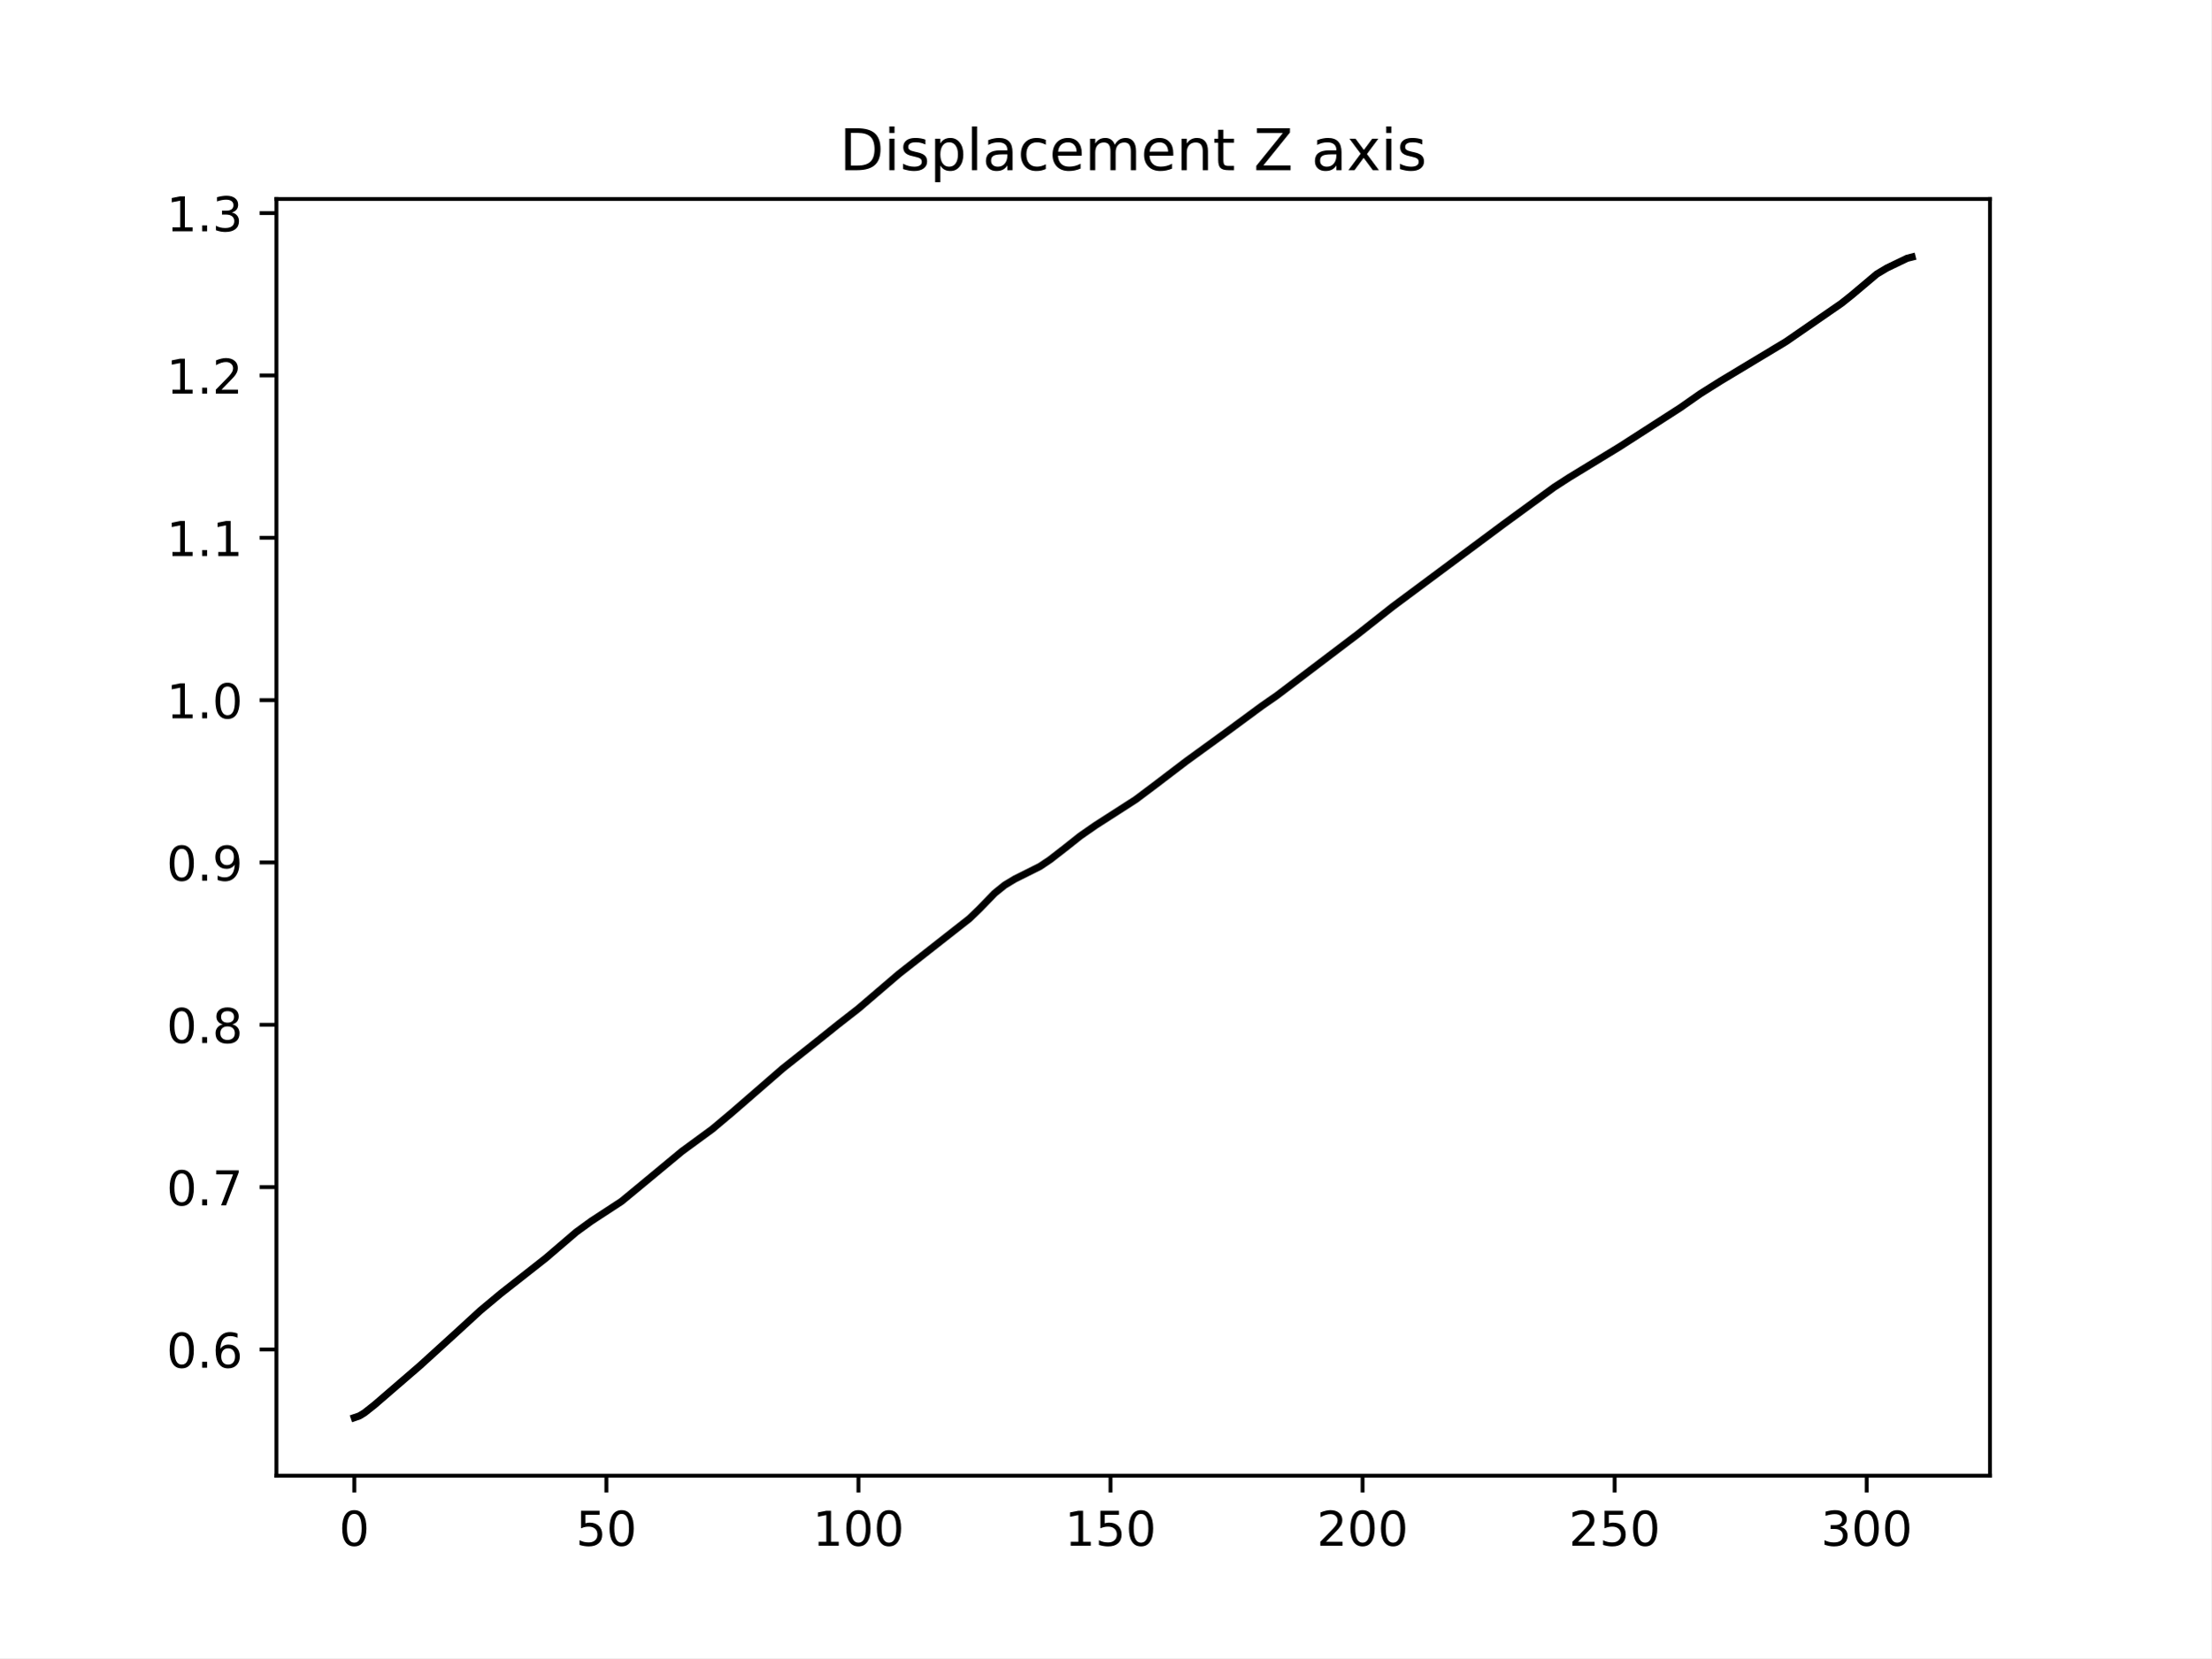
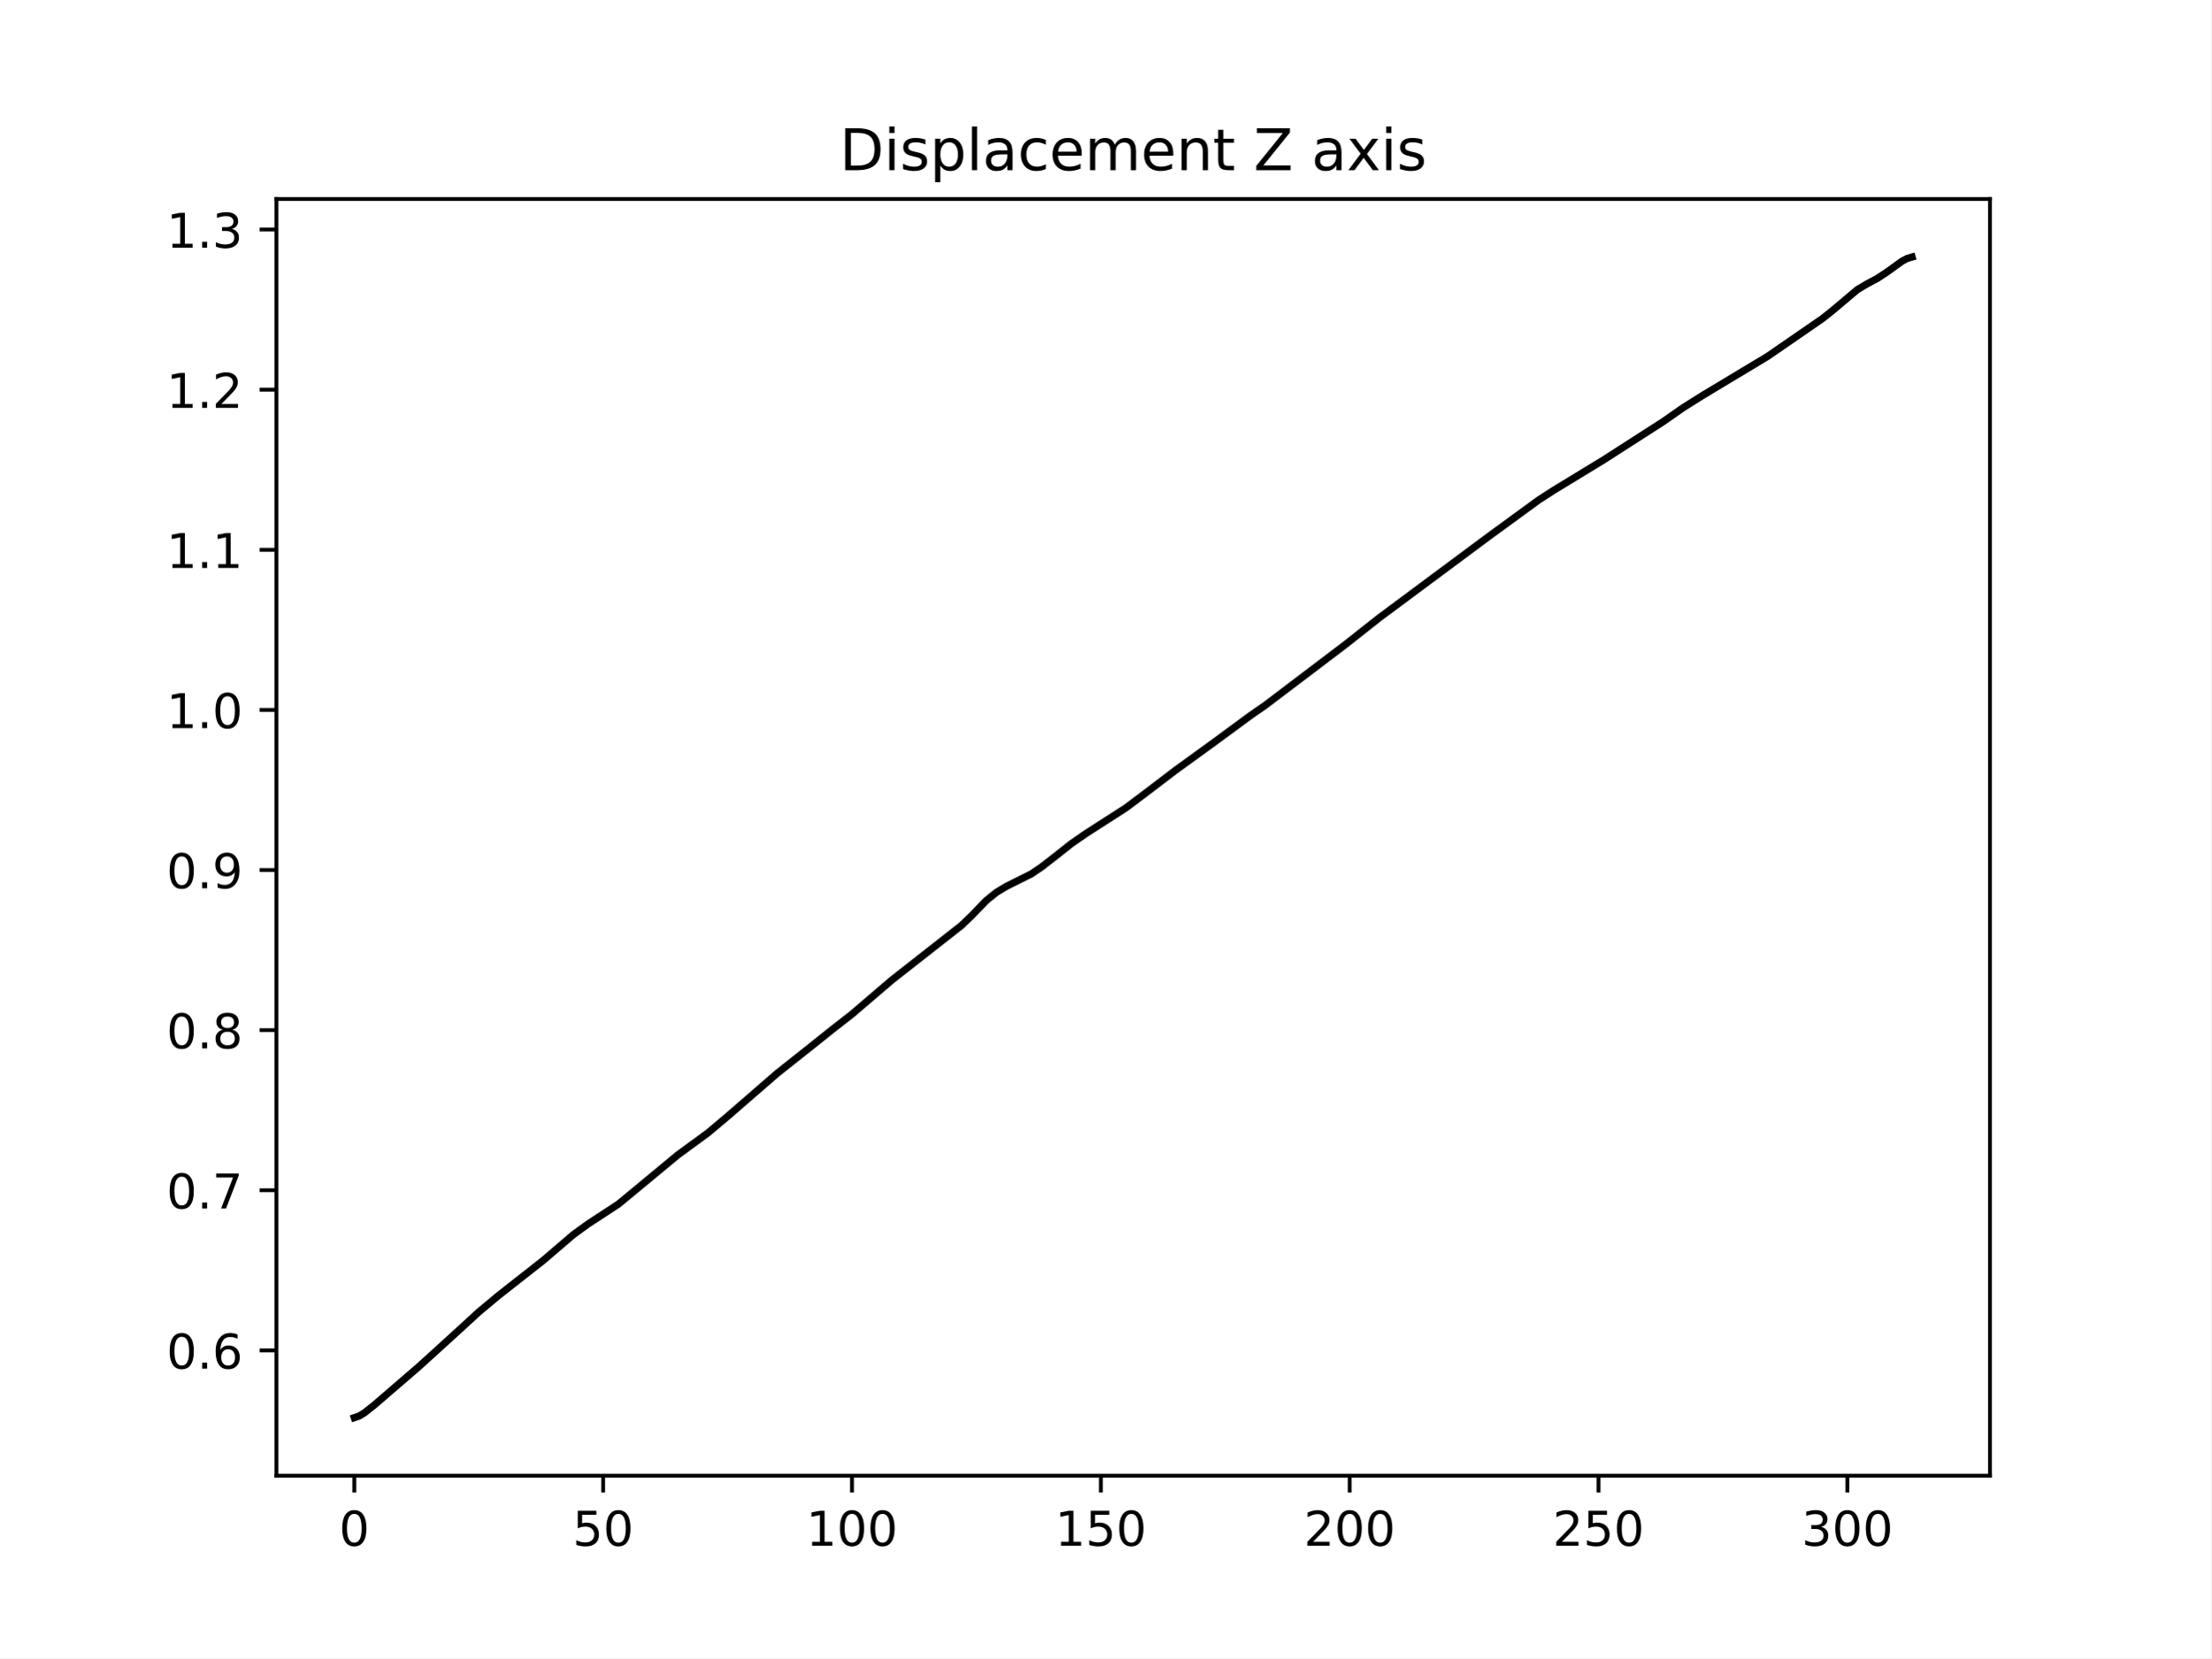
<svg xmlns="http://www.w3.org/2000/svg" xmlns:xlink="http://www.w3.org/1999/xlink" width="460.8pt" height="345.6pt" viewBox="0 0 460.8 345.6" version="1.1">
  <defs>
    <style type="text/css">*{stroke-linejoin: round; stroke-linecap: butt}</style>
  </defs>
  <g id="figure_1">
    <g id="patch_1">
      <path d="M 0 345.6  L 460.8 345.6  L 460.8 0  L 0 0  z " style="fill: #ffffff" />
    </g>
    <g id="axes_1">
      <g id="patch_2">
        <path d="M 57.6 307.584  L 414.72 307.584  L 414.72 41.472  L 57.6 41.472  z " style="fill: #ffffff" />
      </g>
      <g id="matplotlib.axis_1">
        <g id="xtick_1">
          <g id="line2d_1">
            <defs>
-               <path id="m0420e1aff2" d="M 0 0  L 0 3.5  " style="stroke: #000000; stroke-width: 0.8" />
+               <path id="meacd40c29d" d="M 0 0  L 0 3.5  " style="stroke: #000000; stroke-width: 0.8" />
            </defs>
            <g>
-               <use xlink:href="#m0420e1aff2" x="73.833" y="307.584" style="stroke: #000000; stroke-width: 0.8" />
+               <use xlink:href="#meacd40c29d" x="73.833" y="307.584" style="stroke: #000000; stroke-width: 0.8" />
            </g>
          </g>
          <g id="text_1">
            <g transform="translate(70.65148 322.1824) scale(0.1 -0.1)">
              <defs>
                <path id="DejaVuSans-30" d="M 2034 4250  Q 1547 4250 1301 3770  Q 1056 3291 1056 2328  Q 1056 1369 1301 889  Q 1547 409 2034 409  Q 2525 409 2770 889  Q 3016 1369 3016 2328  Q 3016 3291 2770 3770  Q 2525 4250 2034 4250  z M 2034 4750  Q 2819 4750 3233 4129  Q 3647 3509 3647 2328  Q 3647 1150 3233 529  Q 2819 -91 2034 -91  Q 1250 -91 836 529  Q 422 1150 422 2328  Q 422 3509 836 4129  Q 1250 4750 2034 4750  z " transform="scale(0.015625)" />
              </defs>
              <use xlink:href="#DejaVuSans-30" />
            </g>
          </g>
        </g>
        <g id="xtick_2">
          <g id="line2d_2">
            <g>
-               <use xlink:href="#m0420e1aff2" x="126.366" y="307.584" style="stroke: #000000; stroke-width: 0.8" />
+               <use xlink:href="#meacd40c29d" x="125.694" y="307.584" style="stroke: #000000; stroke-width: 0.8" />
            </g>
          </g>
          <g id="text_2">
-             <g transform="translate(120.0033 322.1824) scale(0.1 -0.1)">
+             <g transform="translate(119.332 322.1824) scale(0.1 -0.1)">
              <defs>
                <path id="DejaVuSans-35" d="M 691 4666  L 3169 4666  L 3169 4134  L 1269 4134  L 1269 2991  Q 1406 3038 1543 3061  Q 1681 3084 1819 3084  Q 2600 3084 3056 2656  Q 3513 2228 3513 1497  Q 3513 744 3044 326  Q 2575 -91 1722 -91  Q 1428 -91 1123 -41  Q 819 9 494 109  L 494 744  Q 775 591 1075 516  Q 1375 441 1709 441  Q 2250 441 2565 725  Q 2881 1009 2881 1497  Q 2881 1984 2565 2268  Q 2250 2553 1709 2553  Q 1456 2553 1204 2497  Q 953 2441 691 2322  L 691 4666  z " transform="scale(0.015625)" />
              </defs>
              <use xlink:href="#DejaVuSans-35" />
              <use xlink:href="#DejaVuSans-30" x="63.623" />
            </g>
          </g>
        </g>
        <g id="xtick_3">
          <g id="line2d_3">
            <g>
-               <use xlink:href="#m0420e1aff2" x="178.899" y="307.584" style="stroke: #000000; stroke-width: 0.8" />
+               <use xlink:href="#meacd40c29d" x="177.556" y="307.584" style="stroke: #000000; stroke-width: 0.8" />
            </g>
          </g>
          <g id="text_3">
-             <g transform="translate(169.3552 322.1824) scale(0.1 -0.1)">
+             <g transform="translate(168.0125 322.1824) scale(0.1 -0.1)">
              <defs>
                <path id="DejaVuSans-31" d="M 794 531  L 1825 531  L 1825 4091  L 703 3866  L 703 4441  L 1819 4666  L 2450 4666  L 2450 531  L 3481 531  L 3481 0  L 794 0  L 794 531  z " transform="scale(0.015625)" />
              </defs>
              <use xlink:href="#DejaVuSans-31" />
              <use xlink:href="#DejaVuSans-30" x="63.623" />
              <use xlink:href="#DejaVuSans-30" x="127.246" />
            </g>
          </g>
        </g>
        <g id="xtick_4">
          <g id="line2d_4">
            <g>
-               <use xlink:href="#m0420e1aff2" x="231.432" y="307.584" style="stroke: #000000; stroke-width: 0.8" />
+               <use xlink:href="#meacd40c29d" x="229.418" y="307.584" style="stroke: #000000; stroke-width: 0.8" />
            </g>
          </g>
          <g id="text_4">
-             <g transform="translate(221.8883 322.1824) scale(0.1 -0.1)">
+             <g transform="translate(219.8742 322.1824) scale(0.1 -0.1)">
              <use xlink:href="#DejaVuSans-31" />
              <use xlink:href="#DejaVuSans-35" x="63.623" />
              <use xlink:href="#DejaVuSans-30" x="127.246" />
            </g>
          </g>
        </g>
        <g id="xtick_5">
          <g id="line2d_5">
            <g>
-               <use xlink:href="#m0420e1aff2" x="283.965" y="307.584" style="stroke: #000000; stroke-width: 0.8" />
+               <use xlink:href="#meacd40c29d" x="281.28" y="307.584" style="stroke: #000000; stroke-width: 0.8" />
            </g>
          </g>
          <g id="text_5">
-             <g transform="translate(274.4214 322.1824) scale(0.1 -0.1)">
+             <g transform="translate(271.736 322.1824) scale(0.1 -0.1)">
              <defs>
                <path id="DejaVuSans-32" d="M 1228 531  L 3431 531  L 3431 0  L 469 0  L 469 531  Q 828 903 1448 1529  Q 2069 2156 2228 2338  Q 2531 2678 2651 2914  Q 2772 3150 2772 3378  Q 2772 3750 2511 3984  Q 2250 4219 1831 4219  Q 1534 4219 1204 4116  Q 875 4013 500 3803  L 500 4441  Q 881 4594 1212 4672  Q 1544 4750 1819 4750  Q 2544 4750 2975 4387  Q 3406 4025 3406 3419  Q 3406 3131 3298 2873  Q 3191 2616 2906 2266  Q 2828 2175 2409 1742  Q 1991 1309 1228 531  z " transform="scale(0.015625)" />
              </defs>
              <use xlink:href="#DejaVuSans-32" />
              <use xlink:href="#DejaVuSans-30" x="63.623" />
              <use xlink:href="#DejaVuSans-30" x="127.246" />
            </g>
          </g>
        </g>
        <g id="xtick_6">
          <g id="line2d_6">
            <g>
-               <use xlink:href="#m0420e1aff2" x="336.498" y="307.584" style="stroke: #000000; stroke-width: 0.8" />
+               <use xlink:href="#meacd40c29d" x="333.141" y="307.584" style="stroke: #000000; stroke-width: 0.8" />
            </g>
          </g>
          <g id="text_6">
-             <g transform="translate(326.9545 322.1824) scale(0.1 -0.1)">
+             <g transform="translate(323.5977 322.1824) scale(0.1 -0.1)">
              <use xlink:href="#DejaVuSans-32" />
              <use xlink:href="#DejaVuSans-35" x="63.623" />
              <use xlink:href="#DejaVuSans-30" x="127.246" />
            </g>
          </g>
        </g>
        <g id="xtick_7">
          <g id="line2d_7">
            <g>
-               <use xlink:href="#m0420e1aff2" x="389.031" y="307.584" style="stroke: #000000; stroke-width: 0.8" />
+               <use xlink:href="#meacd40c29d" x="385.003" y="307.584" style="stroke: #000000; stroke-width: 0.8" />
            </g>
          </g>
          <g id="text_7">
-             <g transform="translate(379.4876 322.1824) scale(0.1 -0.1)">
+             <g transform="translate(375.4595 322.1824) scale(0.1 -0.1)">
              <defs>
                <path id="DejaVuSans-33" d="M 2597 2516  Q 3050 2419 3304 2112  Q 3559 1806 3559 1356  Q 3559 666 3084 287  Q 2609 -91 1734 -91  Q 1441 -91 1130 -33  Q 819 25 488 141  L 488 750  Q 750 597 1062 519  Q 1375 441 1716 441  Q 2309 441 2620 675  Q 2931 909 2931 1356  Q 2931 1769 2642 2001  Q 2353 2234 1838 2234  L 1294 2234  L 1294 2753  L 1863 2753  Q 2328 2753 2575 2939  Q 2822 3125 2822 3475  Q 2822 3834 2567 4026  Q 2313 4219 1838 4219  Q 1578 4219 1281 4162  Q 984 4106 628 3988  L 628 4550  Q 988 4650 1302 4700  Q 1616 4750 1894 4750  Q 2613 4750 3031 4423  Q 3450 4097 3450 3541  Q 3450 3153 3228 2886  Q 3006 2619 2597 2516  z " transform="scale(0.015625)" />
              </defs>
              <use xlink:href="#DejaVuSans-33" />
              <use xlink:href="#DejaVuSans-30" x="63.623" />
              <use xlink:href="#DejaVuSans-30" x="127.246" />
            </g>
          </g>
        </g>
      </g>
      <g id="matplotlib.axis_2">
        <g id="ytick_1">
          <g id="line2d_8">
            <defs>
-               <path id="m71b6e0b758" d="M 0 0  L -3.5 0  " style="stroke: #000000; stroke-width: 0.8" />
+               <path id="mf969b392ff" d="M 0 0  L -3.5 0  " style="stroke: #000000; stroke-width: 0.8" />
            </defs>
            <g>
-               <use xlink:href="#m71b6e0b758" x="57.6" y="281.275" style="stroke: #000000; stroke-width: 0.8" />
+               <use xlink:href="#mf969b392ff" x="57.6" y="281.468" style="stroke: #000000; stroke-width: 0.8" />
            </g>
          </g>
          <g id="text_8">
-             <g transform="translate(34.69687 285.0738) scale(0.1 -0.1)">
+             <g transform="translate(34.69687 285.2677) scale(0.1 -0.1)">
              <defs>
                <path id="DejaVuSans-2e" d="M 684 794  L 1344 794  L 1344 0  L 684 0  L 684 794  z " transform="scale(0.015625)" />
                <path id="DejaVuSans-36" d="M 2113 2584  Q 1688 2584 1439 2293  Q 1191 2003 1191 1497  Q 1191 994 1439 701  Q 1688 409 2113 409  Q 2538 409 2786 701  Q 3034 994 3034 1497  Q 3034 2003 2786 2293  Q 2538 2584 2113 2584  z M 3366 4563  L 3366 3988  Q 3128 4100 2886 4159  Q 2644 4219 2406 4219  Q 1781 4219 1451 3797  Q 1122 3375 1075 2522  Q 1259 2794 1537 2939  Q 1816 3084 2150 3084  Q 2853 3084 3261 2657  Q 3669 2231 3669 1497  Q 3669 778 3244 343  Q 2819 -91 2113 -91  Q 1303 -91 875 529  Q 447 1150 447 2328  Q 447 3434 972 4092  Q 1497 4750 2381 4750  Q 2619 4750 2861 4703  Q 3103 4656 3366 4563  z " transform="scale(0.015625)" />
              </defs>
              <use xlink:href="#DejaVuSans-30" />
              <use xlink:href="#DejaVuSans-2e" x="63.623" />
              <use xlink:href="#DejaVuSans-36" x="95.41" />
            </g>
          </g>
        </g>
        <g id="ytick_2">
          <g id="line2d_9">
            <g>
-               <use xlink:href="#m71b6e0b758" x="57.6" y="247.437" style="stroke: #000000; stroke-width: 0.8" />
+               <use xlink:href="#mf969b392ff" x="57.6" y="248.092" style="stroke: #000000; stroke-width: 0.8" />
            </g>
          </g>
          <g id="text_9">
-             <g transform="translate(34.69687 251.2359) scale(0.1 -0.1)">
+             <g transform="translate(34.69687 251.8916) scale(0.1 -0.1)">
              <defs>
                <path id="DejaVuSans-37" d="M 525 4666  L 3525 4666  L 3525 4397  L 1831 0  L 1172 0  L 2766 4134  L 525 4134  L 525 4666  z " transform="scale(0.015625)" />
              </defs>
              <use xlink:href="#DejaVuSans-30" />
              <use xlink:href="#DejaVuSans-2e" x="63.623" />
              <use xlink:href="#DejaVuSans-37" x="95.41" />
            </g>
          </g>
        </g>
        <g id="ytick_3">
          <g id="line2d_10">
            <g>
-               <use xlink:href="#m71b6e0b758" x="57.6" y="213.599" style="stroke: #000000; stroke-width: 0.8" />
+               <use xlink:href="#mf969b392ff" x="57.6" y="214.716" style="stroke: #000000; stroke-width: 0.8" />
            </g>
          </g>
          <g id="text_10">
-             <g transform="translate(34.69687 217.398) scale(0.1 -0.1)">
+             <g transform="translate(34.69687 218.5154) scale(0.1 -0.1)">
              <defs>
                <path id="DejaVuSans-38" d="M 2034 2216  Q 1584 2216 1326 1975  Q 1069 1734 1069 1313  Q 1069 891 1326 650  Q 1584 409 2034 409  Q 2484 409 2743 651  Q 3003 894 3003 1313  Q 3003 1734 2745 1975  Q 2488 2216 2034 2216  z M 1403 2484  Q 997 2584 770 2862  Q 544 3141 544 3541  Q 544 4100 942 4425  Q 1341 4750 2034 4750  Q 2731 4750 3128 4425  Q 3525 4100 3525 3541  Q 3525 3141 3298 2862  Q 3072 2584 2669 2484  Q 3125 2378 3379 2068  Q 3634 1759 3634 1313  Q 3634 634 3220 271  Q 2806 -91 2034 -91  Q 1263 -91 848 271  Q 434 634 434 1313  Q 434 1759 690 2068  Q 947 2378 1403 2484  z M 1172 3481  Q 1172 3119 1398 2916  Q 1625 2713 2034 2713  Q 2441 2713 2670 2916  Q 2900 3119 2900 3481  Q 2900 3844 2670 4047  Q 2441 4250 2034 4250  Q 1625 4250 1398 4047  Q 1172 3844 1172 3481  z " transform="scale(0.015625)" />
              </defs>
              <use xlink:href="#DejaVuSans-30" />
              <use xlink:href="#DejaVuSans-2e" x="63.623" />
              <use xlink:href="#DejaVuSans-38" x="95.41" />
            </g>
          </g>
        </g>
        <g id="ytick_4">
          <g id="line2d_11">
            <g>
-               <use xlink:href="#m71b6e0b758" x="57.6" y="179.761" style="stroke: #000000; stroke-width: 0.8" />
+               <use xlink:href="#mf969b392ff" x="57.6" y="181.34" style="stroke: #000000; stroke-width: 0.8" />
            </g>
          </g>
          <g id="text_11">
-             <g transform="translate(34.69687 183.5601) scale(0.1 -0.1)">
+             <g transform="translate(34.69687 185.1393) scale(0.1 -0.1)">
              <defs>
                <path id="DejaVuSans-39" d="M 703 97  L 703 672  Q 941 559 1184 500  Q 1428 441 1663 441  Q 2288 441 2617 861  Q 2947 1281 2994 2138  Q 2813 1869 2534 1725  Q 2256 1581 1919 1581  Q 1219 1581 811 2004  Q 403 2428 403 3163  Q 403 3881 828 4315  Q 1253 4750 1959 4750  Q 2769 4750 3195 4129  Q 3622 3509 3622 2328  Q 3622 1225 3098 567  Q 2575 -91 1691 -91  Q 1453 -91 1209 -44  Q 966 3 703 97  z M 1959 2075  Q 2384 2075 2632 2365  Q 2881 2656 2881 3163  Q 2881 3666 2632 3958  Q 2384 4250 1959 4250  Q 1534 4250 1286 3958  Q 1038 3666 1038 3163  Q 1038 2656 1286 2365  Q 1534 2075 1959 2075  z " transform="scale(0.015625)" />
              </defs>
              <use xlink:href="#DejaVuSans-30" />
              <use xlink:href="#DejaVuSans-2e" x="63.623" />
              <use xlink:href="#DejaVuSans-39" x="95.41" />
            </g>
          </g>
        </g>
        <g id="ytick_5">
          <g id="line2d_12">
            <g>
-               <use xlink:href="#m71b6e0b758" x="57.6" y="145.923" style="stroke: #000000; stroke-width: 0.8" />
+               <use xlink:href="#mf969b392ff" x="57.6" y="147.964" style="stroke: #000000; stroke-width: 0.8" />
            </g>
          </g>
          <g id="text_12">
-             <g transform="translate(34.69687 149.7222) scale(0.1 -0.1)">
+             <g transform="translate(34.69687 151.7631) scale(0.1 -0.1)">
              <use xlink:href="#DejaVuSans-31" />
              <use xlink:href="#DejaVuSans-2e" x="63.623" />
              <use xlink:href="#DejaVuSans-30" x="95.41" />
            </g>
          </g>
        </g>
        <g id="ytick_6">
          <g id="line2d_13">
            <g>
-               <use xlink:href="#m71b6e0b758" x="57.6" y="112.085" style="stroke: #000000; stroke-width: 0.8" />
+               <use xlink:href="#mf969b392ff" x="57.6" y="114.588" style="stroke: #000000; stroke-width: 0.8" />
            </g>
          </g>
          <g id="text_13">
-             <g transform="translate(34.69687 115.8843) scale(0.1 -0.1)">
+             <g transform="translate(34.69687 118.387) scale(0.1 -0.1)">
              <use xlink:href="#DejaVuSans-31" />
              <use xlink:href="#DejaVuSans-2e" x="63.623" />
              <use xlink:href="#DejaVuSans-31" x="95.41" />
            </g>
          </g>
        </g>
        <g id="ytick_7">
          <g id="line2d_14">
            <g>
-               <use xlink:href="#m71b6e0b758" x="57.6" y="78.247" style="stroke: #000000; stroke-width: 0.8" />
+               <use xlink:href="#mf969b392ff" x="57.6" y="81.212" style="stroke: #000000; stroke-width: 0.8" />
            </g>
          </g>
          <g id="text_14">
-             <g transform="translate(34.69687 82.04637) scale(0.1 -0.1)">
+             <g transform="translate(34.69687 85.01081) scale(0.1 -0.1)">
              <use xlink:href="#DejaVuSans-31" />
              <use xlink:href="#DejaVuSans-2e" x="63.623" />
              <use xlink:href="#DejaVuSans-32" x="95.41" />
            </g>
          </g>
        </g>
        <g id="ytick_8">
          <g id="line2d_15">
            <g>
-               <use xlink:href="#m71b6e0b758" x="57.6" y="44.409" style="stroke: #000000; stroke-width: 0.8" />
+               <use xlink:href="#mf969b392ff" x="57.6" y="47.835" style="stroke: #000000; stroke-width: 0.8" />
            </g>
          </g>
          <g id="text_15">
-             <g transform="translate(34.69687 48.20847) scale(0.1 -0.1)">
+             <g transform="translate(34.69687 51.63466) scale(0.1 -0.1)">
              <use xlink:href="#DejaVuSans-31" />
              <use xlink:href="#DejaVuSans-2e" x="63.623" />
              <use xlink:href="#DejaVuSans-33" x="95.41" />
            </g>
          </g>
        </g>
      </g>
      <g id="line2d_16">
-         <path d="M 73.833 295.488  L 74.883 295.128  L 75.934 294.493  L 78.035 292.834  L 87.491 284.677  L 94.846 277.99  L 100.099 273.167  L 104.302 269.66  L 113.758 262.226  L 120.062 256.824  L 123.214 254.531  L 129.518 250.41  L 132.67 247.811  L 142.126 239.97  L 148.43 235.355  L 152.632 231.821  L 163.139 222.698  L 170.494 216.863  L 174.696 213.496  L 178.899 210.216  L 187.304 203.02  L 202.013 191.474  L 204.115 189.449  L 207.267 186.193  L 209.368 184.494  L 211.469 183.224  L 216.723 180.597  L 218.824 179.19  L 221.976 176.747  L 225.128 174.245  L 228.28 172.053  L 236.685 166.652  L 240.888 163.494  L 247.192 158.686  L 255.597 152.586  L 262.952 147.164  L 266.104 144.976  L 282.914 132.224  L 290.269 126.418  L 313.384 109.223  L 323.89 101.545  L 327.042 99.511  L 337.549 93.104  L 350.157 84.997  L 354.359 82.058  L 358.562 79.415  L 372.221 71.195  L 383.778 63.216  L 385.879 61.542  L 391.133 57.116  L 393.234 55.861  L 397.437 53.836  L 398.487 53.568  L 398.487 53.568  " clip-path="url(#p9a17bb9c18)" style="fill: none; stroke: #000000; stroke-width: 1.5; stroke-linecap: square" />
+         <path d="M 73.833 295.488  L 74.87 295.133  L 75.907 294.507  L 77.982 292.87  L 87.317 284.824  L 94.577 278.228  L 99.764 273.472  L 103.913 270.013  L 113.248 262.68  L 119.471 257.352  L 122.583 255.09  L 128.806 251.025  L 131.918 248.462  L 141.253 240.728  L 147.476 236.175  L 151.625 232.69  L 161.998 223.691  L 169.258 217.936  L 173.407 214.615  L 177.556 211.38  L 185.854 204.282  L 200.375 192.894  L 202.45 190.896  L 205.562 187.684  L 207.636 186.008  L 209.711 184.756  L 214.897 182.164  L 216.971 180.777  L 220.083 178.368  L 223.195 175.899  L 226.306 173.738  L 234.604 168.41  L 238.753 165.296  L 244.976 160.553  L 253.274 154.536  L 260.535 149.188  L 263.647 147.03  L 280.242 134.452  L 287.503 128.725  L 310.322 111.765  L 320.695 104.192  L 323.806 102.185  L 334.179 95.866  L 346.626 87.869  L 350.774 84.971  L 354.923 82.363  L 368.407 74.256  L 379.817 66.386  L 381.892 64.735  L 387.078 60.369  L 389.152 59.127  L 391.227 58.033  L 393.301 56.666  L 396.413 54.417  L 397.45 53.871  L 398.487 53.568  L 398.487 53.568  " clip-path="url(#p5faa27e4c7)" style="fill: none; stroke: #000000; stroke-width: 1.5; stroke-linecap: square" />
      </g>
      <g id="patch_3">
        <path d="M 57.6 307.584  L 57.6 41.472  " style="fill: none; stroke: #000000; stroke-width: 0.8; stroke-linejoin: miter; stroke-linecap: square" />
      </g>
      <g id="patch_4">
        <path d="M 414.72 307.584  L 414.72 41.472  " style="fill: none; stroke: #000000; stroke-width: 0.8; stroke-linejoin: miter; stroke-linecap: square" />
      </g>
      <g id="patch_5">
        <path d="M 57.6 307.584  L 414.72 307.584  " style="fill: none; stroke: #000000; stroke-width: 0.8; stroke-linejoin: miter; stroke-linecap: square" />
      </g>
      <g id="patch_6">
        <path d="M 57.6 41.472  L 414.72 41.472  " style="fill: none; stroke: #000000; stroke-width: 0.8; stroke-linejoin: miter; stroke-linecap: square" />
      </g>
      <g id="text_16">
        <g transform="translate(174.9684 35.472) scale(0.12 -0.12)">
          <defs>
            <path id="DejaVuSans-44" d="M 1259 4147  L 1259 519  L 2022 519  Q 2988 519 3436 956  Q 3884 1394 3884 2338  Q 3884 3275 3436 3711  Q 2988 4147 2022 4147  L 1259 4147  z M 628 4666  L 1925 4666  Q 3281 4666 3915 4102  Q 4550 3538 4550 2338  Q 4550 1131 3912 565  Q 3275 0 1925 0  L 628 0  L 628 4666  z " transform="scale(0.015625)" />
            <path id="DejaVuSans-69" d="M 603 3500  L 1178 3500  L 1178 0  L 603 0  L 603 3500  z M 603 4863  L 1178 4863  L 1178 4134  L 603 4134  L 603 4863  z " transform="scale(0.015625)" />
            <path id="DejaVuSans-73" d="M 2834 3397  L 2834 2853  Q 2591 2978 2328 3040  Q 2066 3103 1784 3103  Q 1356 3103 1142 2972  Q 928 2841 928 2578  Q 928 2378 1081 2264  Q 1234 2150 1697 2047  L 1894 2003  Q 2506 1872 2764 1633  Q 3022 1394 3022 966  Q 3022 478 2636 193  Q 2250 -91 1575 -91  Q 1294 -91 989 -36  Q 684 19 347 128  L 347 722  Q 666 556 975 473  Q 1284 391 1588 391  Q 1994 391 2212 530  Q 2431 669 2431 922  Q 2431 1156 2273 1281  Q 2116 1406 1581 1522  L 1381 1569  Q 847 1681 609 1914  Q 372 2147 372 2553  Q 372 3047 722 3315  Q 1072 3584 1716 3584  Q 2034 3584 2315 3537  Q 2597 3491 2834 3397  z " transform="scale(0.015625)" />
            <path id="DejaVuSans-70" d="M 1159 525  L 1159 -1331  L 581 -1331  L 581 3500  L 1159 3500  L 1159 2969  Q 1341 3281 1617 3432  Q 1894 3584 2278 3584  Q 2916 3584 3314 3078  Q 3713 2572 3713 1747  Q 3713 922 3314 415  Q 2916 -91 2278 -91  Q 1894 -91 1617 61  Q 1341 213 1159 525  z M 3116 1747  Q 3116 2381 2855 2742  Q 2594 3103 2138 3103  Q 1681 3103 1420 2742  Q 1159 2381 1159 1747  Q 1159 1113 1420 752  Q 1681 391 2138 391  Q 2594 391 2855 752  Q 3116 1113 3116 1747  z " transform="scale(0.015625)" />
            <path id="DejaVuSans-6c" d="M 603 4863  L 1178 4863  L 1178 0  L 603 0  L 603 4863  z " transform="scale(0.015625)" />
            <path id="DejaVuSans-61" d="M 2194 1759  Q 1497 1759 1228 1600  Q 959 1441 959 1056  Q 959 750 1161 570  Q 1363 391 1709 391  Q 2188 391 2477 730  Q 2766 1069 2766 1631  L 2766 1759  L 2194 1759  z M 3341 1997  L 3341 0  L 2766 0  L 2766 531  Q 2569 213 2275 61  Q 1981 -91 1556 -91  Q 1019 -91 701 211  Q 384 513 384 1019  Q 384 1609 779 1909  Q 1175 2209 1959 2209  L 2766 2209  L 2766 2266  Q 2766 2663 2505 2880  Q 2244 3097 1772 3097  Q 1472 3097 1187 3025  Q 903 2953 641 2809  L 641 3341  Q 956 3463 1253 3523  Q 1550 3584 1831 3584  Q 2591 3584 2966 3190  Q 3341 2797 3341 1997  z " transform="scale(0.015625)" />
            <path id="DejaVuSans-63" d="M 3122 3366  L 3122 2828  Q 2878 2963 2633 3030  Q 2388 3097 2138 3097  Q 1578 3097 1268 2742  Q 959 2388 959 1747  Q 959 1106 1268 751  Q 1578 397 2138 397  Q 2388 397 2633 464  Q 2878 531 3122 666  L 3122 134  Q 2881 22 2623 -34  Q 2366 -91 2075 -91  Q 1284 -91 818 406  Q 353 903 353 1747  Q 353 2603 823 3093  Q 1294 3584 2113 3584  Q 2378 3584 2631 3529  Q 2884 3475 3122 3366  z " transform="scale(0.015625)" />
            <path id="DejaVuSans-65" d="M 3597 1894  L 3597 1613  L 953 1613  Q 991 1019 1311 708  Q 1631 397 2203 397  Q 2534 397 2845 478  Q 3156 559 3463 722  L 3463 178  Q 3153 47 2828 -22  Q 2503 -91 2169 -91  Q 1331 -91 842 396  Q 353 884 353 1716  Q 353 2575 817 3079  Q 1281 3584 2069 3584  Q 2775 3584 3186 3129  Q 3597 2675 3597 1894  z M 3022 2063  Q 3016 2534 2758 2815  Q 2500 3097 2075 3097  Q 1594 3097 1305 2825  Q 1016 2553 972 2059  L 3022 2063  z " transform="scale(0.015625)" />
            <path id="DejaVuSans-6d" d="M 3328 2828  Q 3544 3216 3844 3400  Q 4144 3584 4550 3584  Q 5097 3584 5394 3201  Q 5691 2819 5691 2113  L 5691 0  L 5113 0  L 5113 2094  Q 5113 2597 4934 2840  Q 4756 3084 4391 3084  Q 3944 3084 3684 2787  Q 3425 2491 3425 1978  L 3425 0  L 2847 0  L 2847 2094  Q 2847 2600 2669 2842  Q 2491 3084 2119 3084  Q 1678 3084 1418 2786  Q 1159 2488 1159 1978  L 1159 0  L 581 0  L 581 3500  L 1159 3500  L 1159 2956  Q 1356 3278 1631 3431  Q 1906 3584 2284 3584  Q 2666 3584 2933 3390  Q 3200 3197 3328 2828  z " transform="scale(0.015625)" />
            <path id="DejaVuSans-6e" d="M 3513 2113  L 3513 0  L 2938 0  L 2938 2094  Q 2938 2591 2744 2837  Q 2550 3084 2163 3084  Q 1697 3084 1428 2787  Q 1159 2491 1159 1978  L 1159 0  L 581 0  L 581 3500  L 1159 3500  L 1159 2956  Q 1366 3272 1645 3428  Q 1925 3584 2291 3584  Q 2894 3584 3203 3211  Q 3513 2838 3513 2113  z " transform="scale(0.015625)" />
            <path id="DejaVuSans-74" d="M 1172 4494  L 1172 3500  L 2356 3500  L 2356 3053  L 1172 3053  L 1172 1153  Q 1172 725 1289 603  Q 1406 481 1766 481  L 2356 481  L 2356 0  L 1766 0  Q 1100 0 847 248  Q 594 497 594 1153  L 594 3053  L 172 3053  L 172 3500  L 594 3500  L 594 4494  L 1172 4494  z " transform="scale(0.015625)" />
            <path id="DejaVuSans-20" transform="scale(0.015625)" />
            <path id="DejaVuSans-5a" d="M 359 4666  L 4025 4666  L 4025 4184  L 1075 531  L 4097 531  L 4097 0  L 288 0  L 288 481  L 3238 4134  L 359 4134  L 359 4666  z " transform="scale(0.015625)" />
            <path id="DejaVuSans-78" d="M 3513 3500  L 2247 1797  L 3578 0  L 2900 0  L 1881 1375  L 863 0  L 184 0  L 1544 1831  L 300 3500  L 978 3500  L 1906 2253  L 2834 3500  L 3513 3500  z " transform="scale(0.015625)" />
          </defs>
          <use xlink:href="#DejaVuSans-44" />
          <use xlink:href="#DejaVuSans-69" x="77.002" />
          <use xlink:href="#DejaVuSans-73" x="104.785" />
          <use xlink:href="#DejaVuSans-70" x="156.885" />
          <use xlink:href="#DejaVuSans-6c" x="220.361" />
          <use xlink:href="#DejaVuSans-61" x="248.145" />
          <use xlink:href="#DejaVuSans-63" x="309.424" />
          <use xlink:href="#DejaVuSans-65" x="364.404" />
          <use xlink:href="#DejaVuSans-6d" x="425.928" />
          <use xlink:href="#DejaVuSans-65" x="523.34" />
          <use xlink:href="#DejaVuSans-6e" x="584.863" />
          <use xlink:href="#DejaVuSans-74" x="648.242" />
          <use xlink:href="#DejaVuSans-20" x="687.451" />
          <use xlink:href="#DejaVuSans-5a" x="719.238" />
          <use xlink:href="#DejaVuSans-20" x="787.744" />
          <use xlink:href="#DejaVuSans-61" x="819.531" />
          <use xlink:href="#DejaVuSans-78" x="880.811" />
          <use xlink:href="#DejaVuSans-69" x="939.99" />
          <use xlink:href="#DejaVuSans-73" x="967.773" />
        </g>
      </g>
    </g>
  </g>
  <defs>
-     <clipPath id="p9a17bb9c18">
+     <clipPath id="p5faa27e4c7">
      <rect x="57.6" y="41.472" width="357.12" height="266.112" />
    </clipPath>
  </defs>
</svg>
